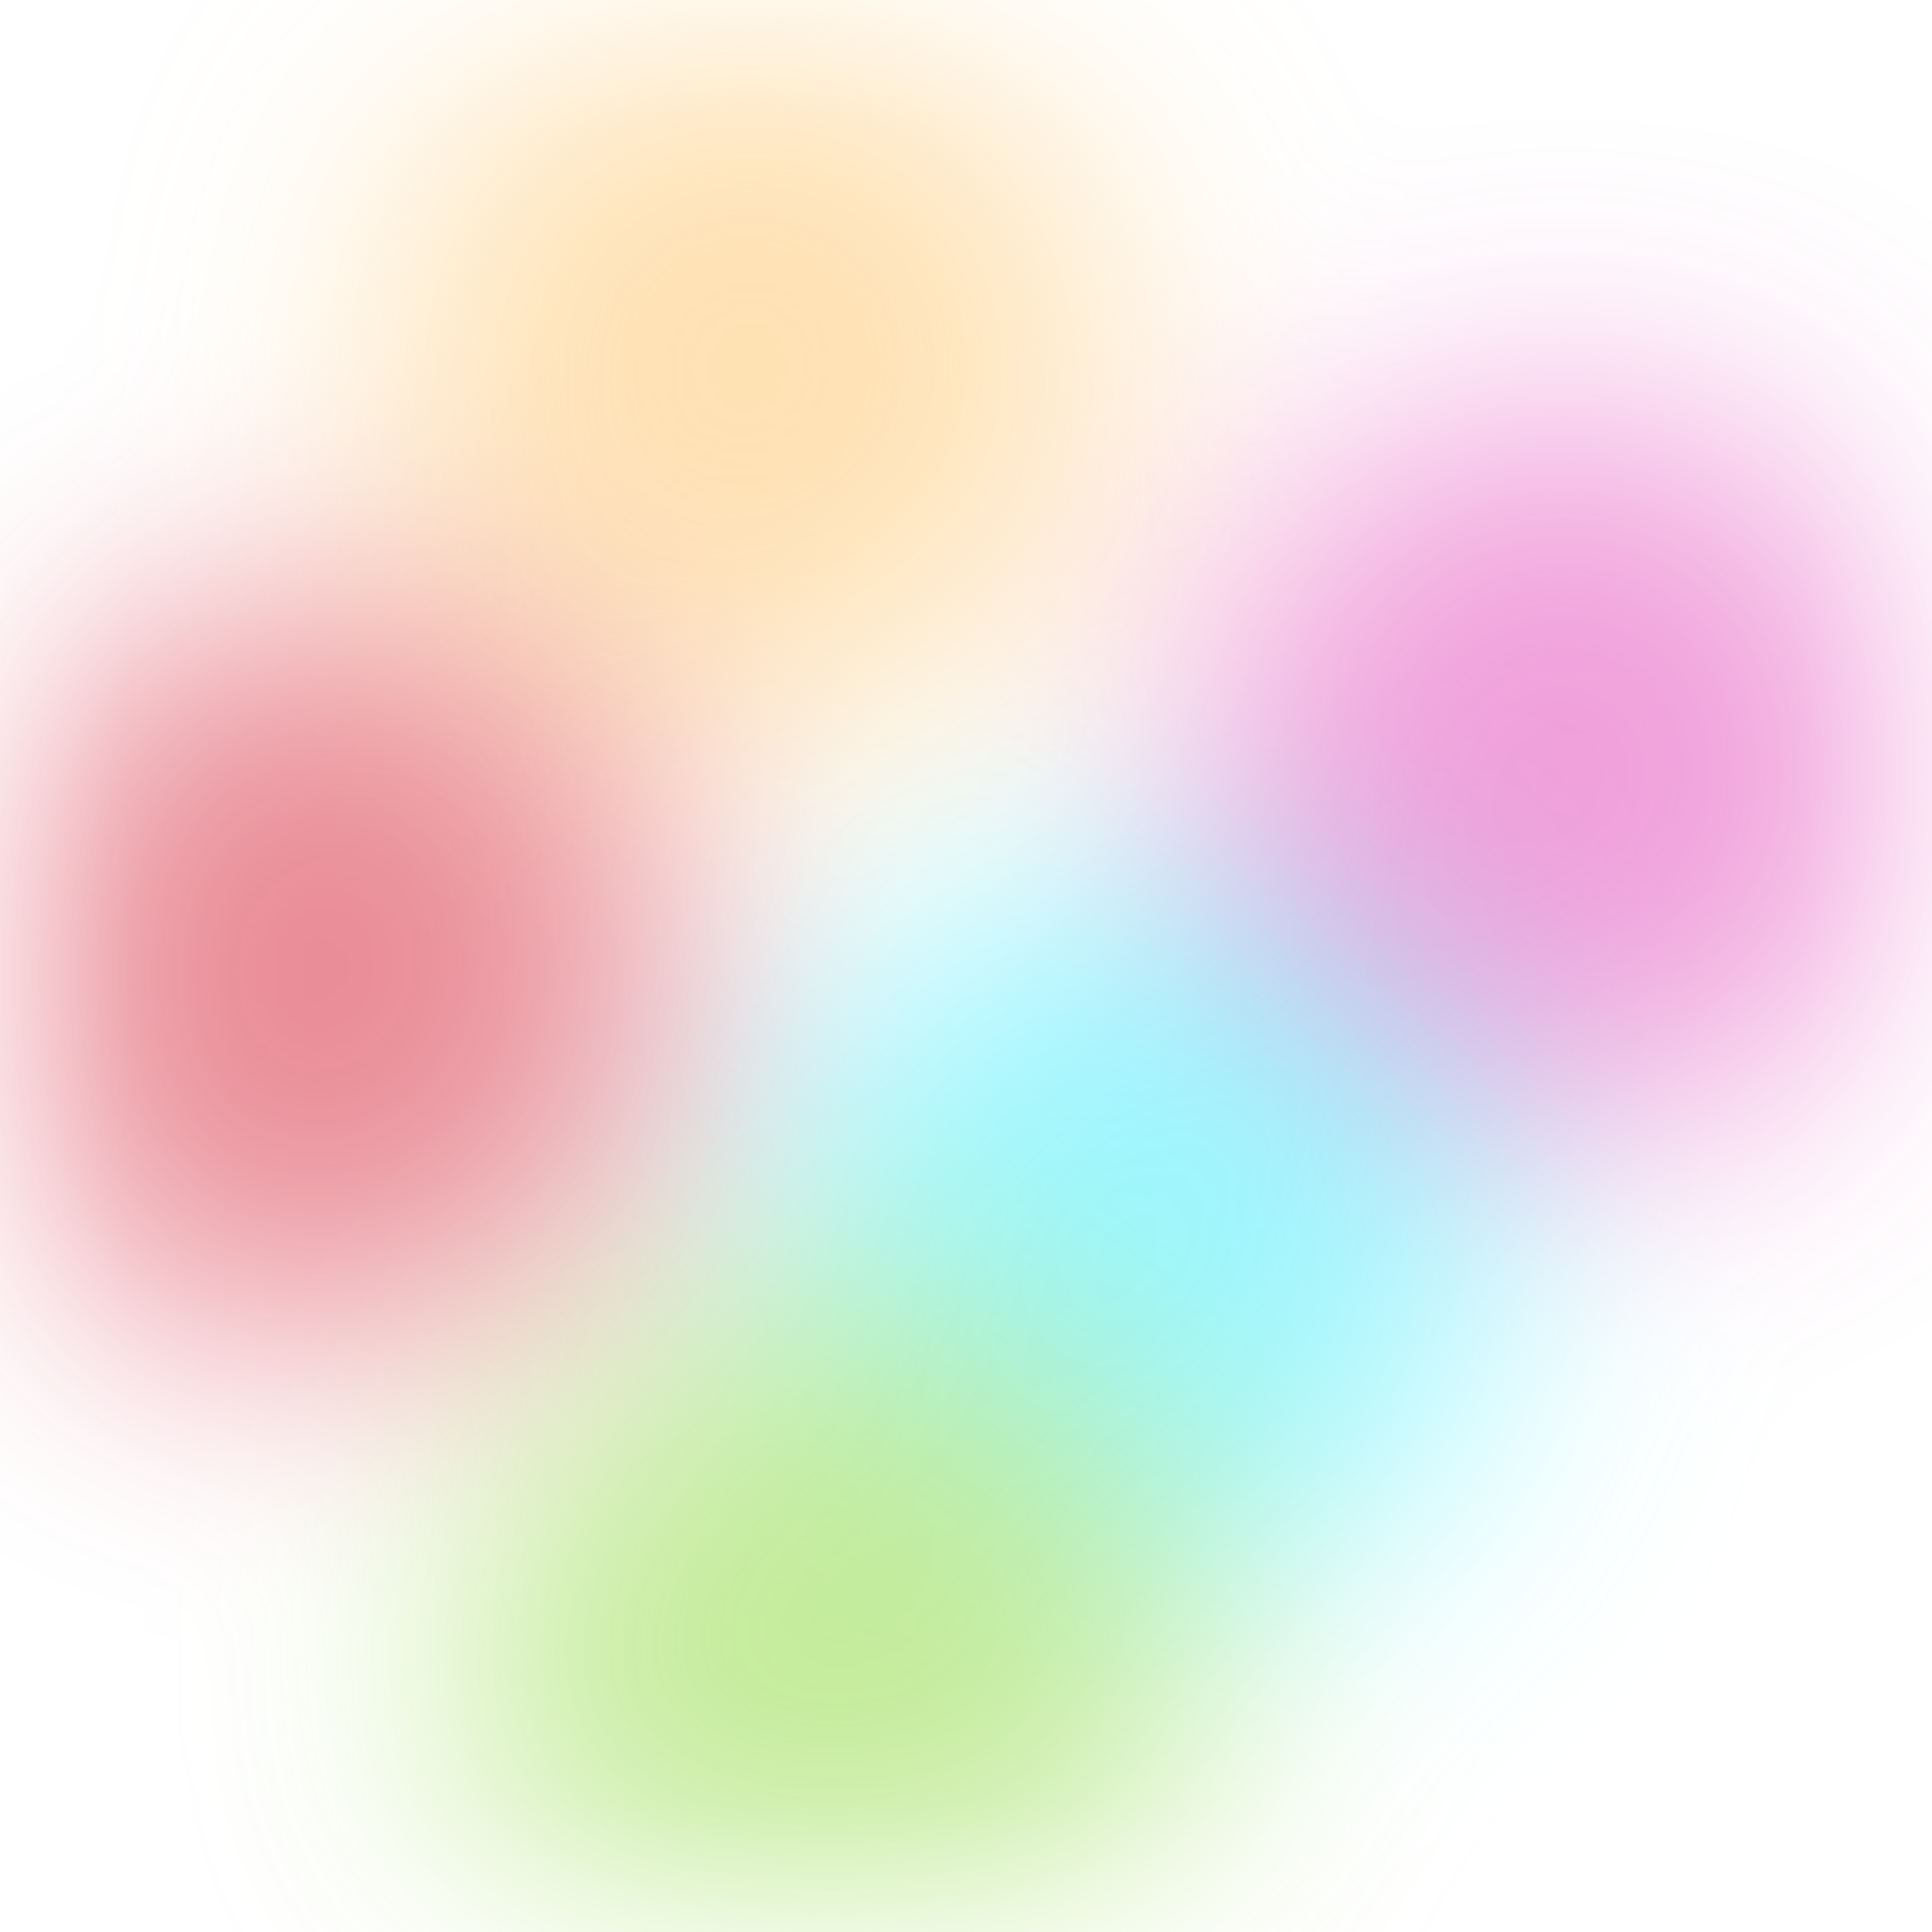
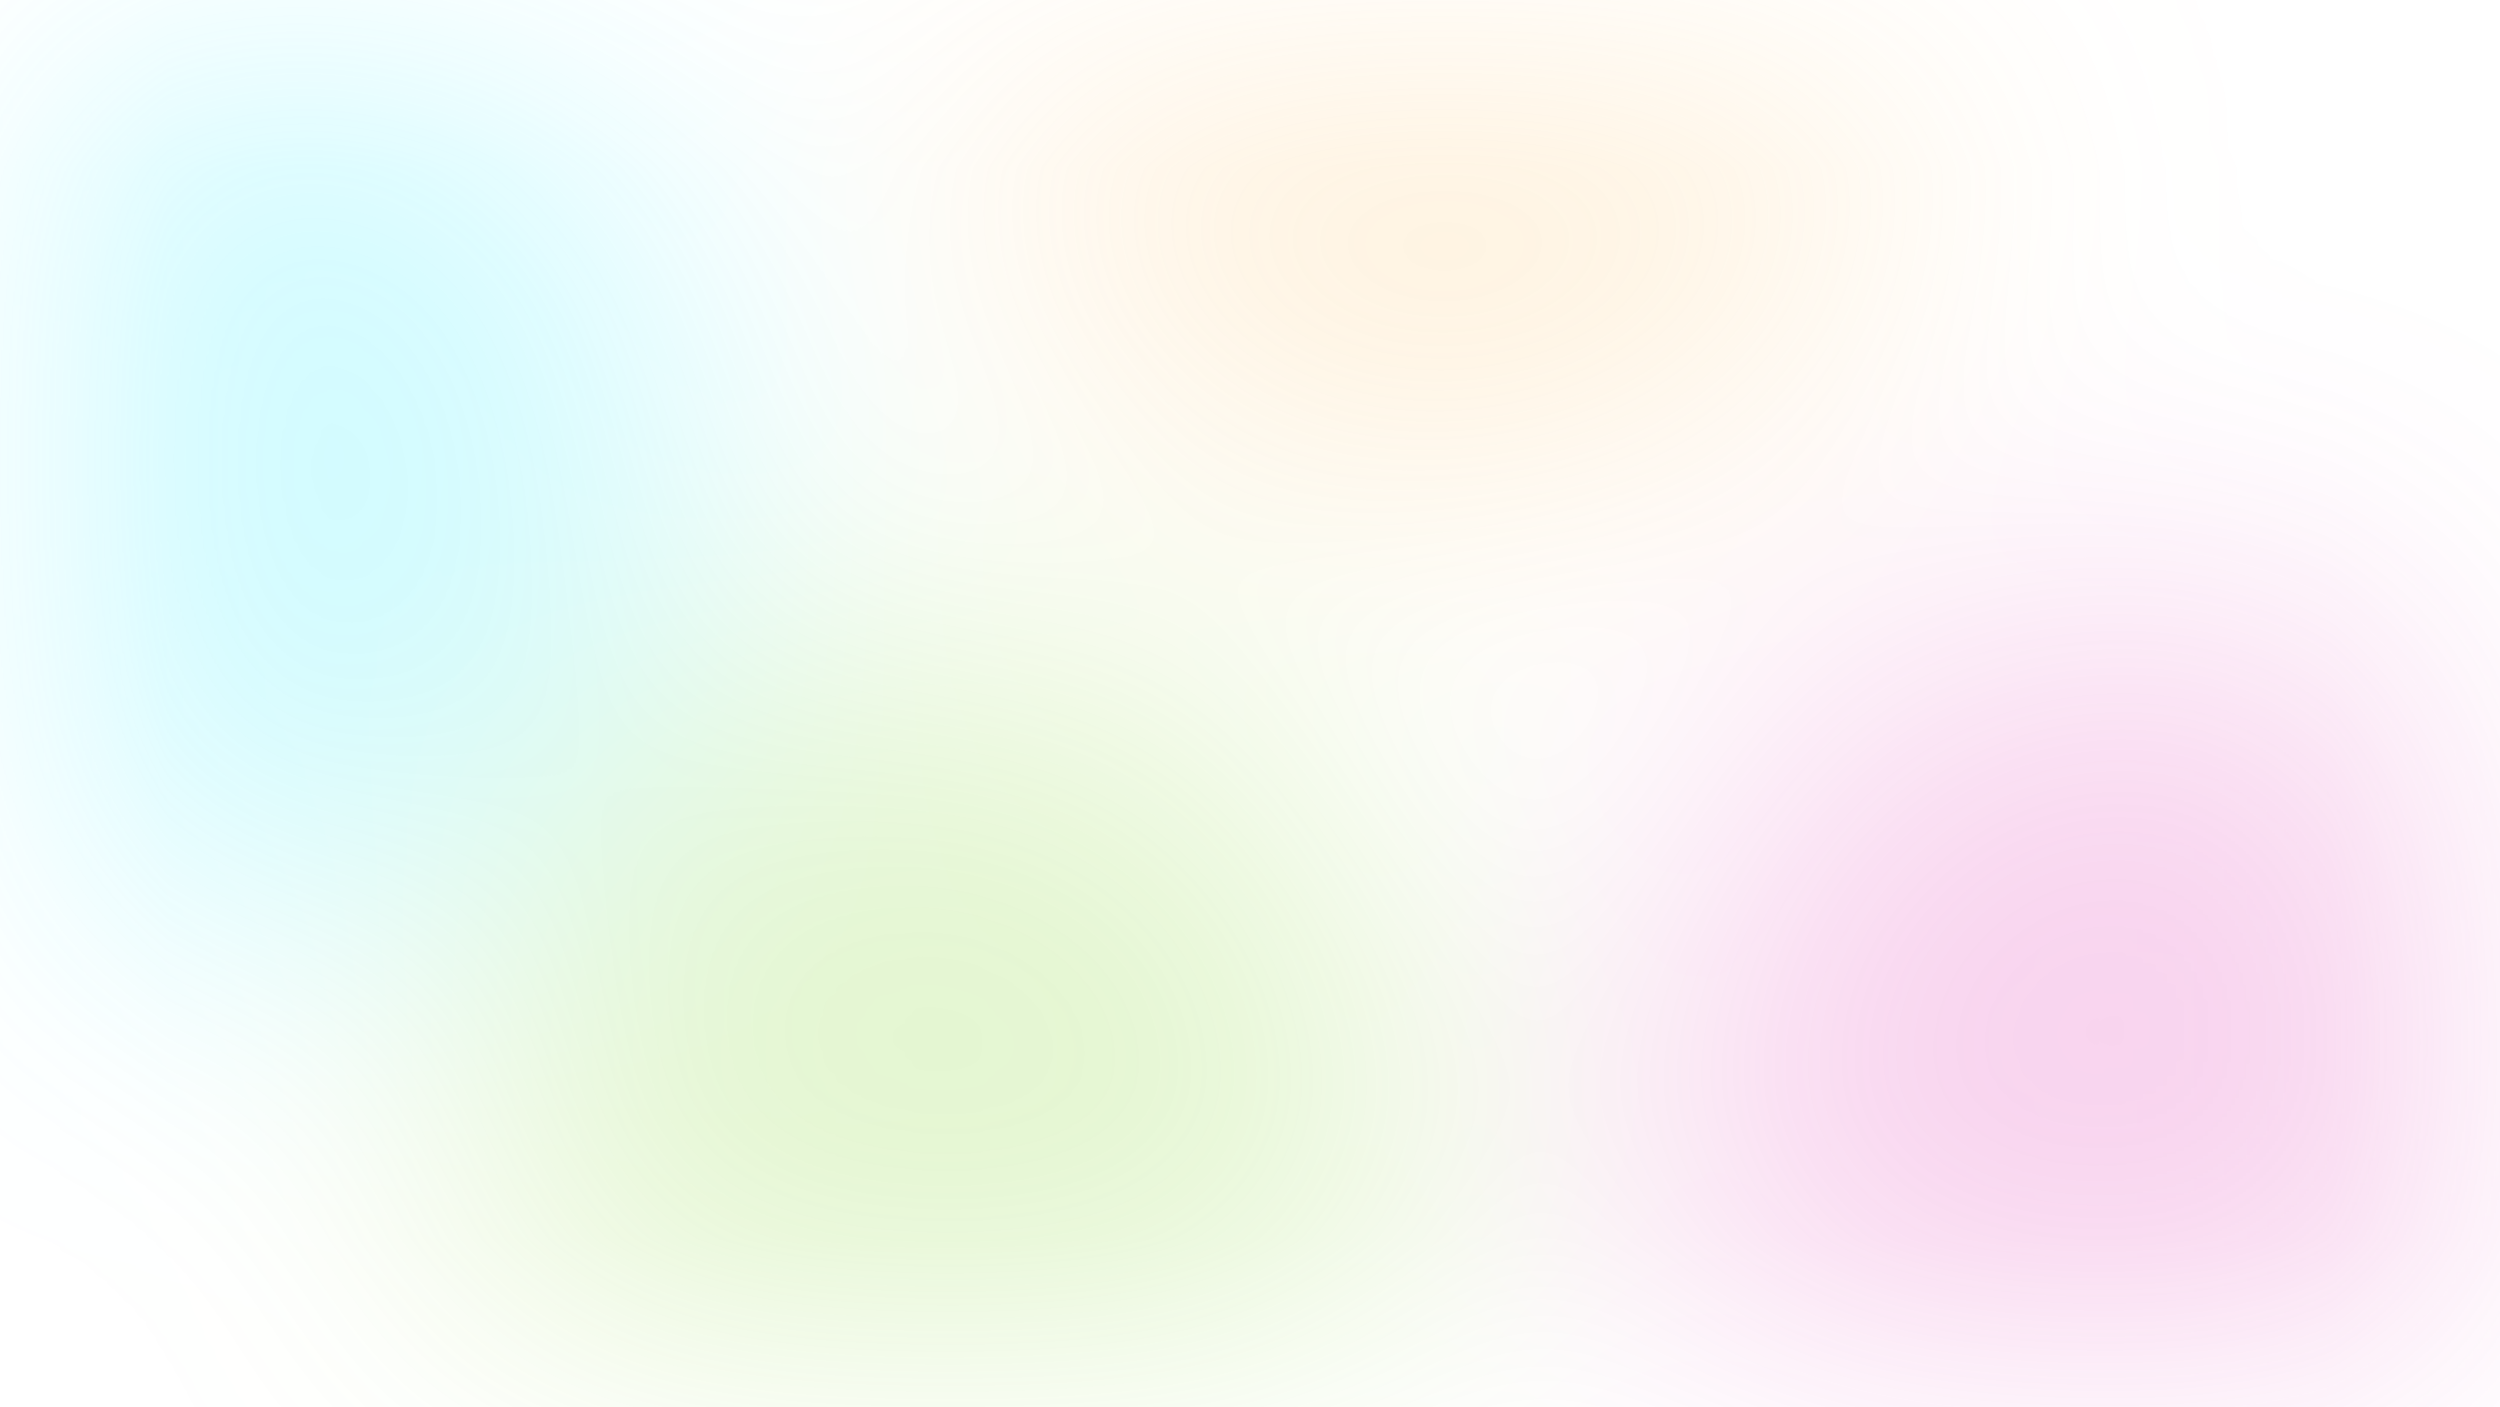
- <svg xmlns="http://www.w3.org/2000/svg" version="1.1" viewBox="0 0 800 800" opacity="0.45">
+ <svg xmlns="http://www.w3.org/2000/svg" version="1.1" viewBox="0 0 800 450" opacity="0.21">
  <defs>
    <filter id="bbblurry-filter" x="-100%" y="-100%" width="400%" height="400%" filterUnits="objectBoundingBox" primitiveUnits="userSpaceOnUse" color-interpolation-filters="sRGB">
      <feGaussianBlur stdDeviation="57" x="0%" y="0%" width="100%" height="100%" in="SourceGraphic" edgeMode="none" result="blur" />
    </filter>
  </defs>
  <g filter="url(#bbblurry-filter)">
-     <ellipse rx="150" ry="150" cx="310.414" cy="150.754" fill="hsl(37, 99%, 67%)" />
-     <ellipse rx="150" ry="150" cx="647.235" cy="318.288" fill="hsl(316, 73%, 52%)" />
-     <ellipse rx="150" ry="150" cx="467.777" cy="517.404" fill="hsl(185, 100%, 57%)" />
-     <ellipse rx="150" ry="150" cx="127.177" cy="402.927" fill="hsla(353, 98%, 41%, 1.00)" />
-     <ellipse rx="150" ry="150" cx="343.502" cy="688.945" fill="hsla(89, 73%, 48%, 1.00)" />
+     <ellipse rx="150" ry="150" cx="462.414" cy="5.3" fill="hsl(37, 99%, 67%)" />
+     <ellipse rx="150" ry="150" cx="682.144" cy="347.379" fill="hsl(316, 73%, 52%)" />
+     <ellipse rx="150" ry="150" cx="74.441" cy="145.741" fill="hsl(185, 100%, 57%)" />
+     <ellipse rx="150" ry="150" cx="303.232" cy="354.995" fill="hsla(89, 73%, 48%, 1.00)" />
  </g>
</svg>
